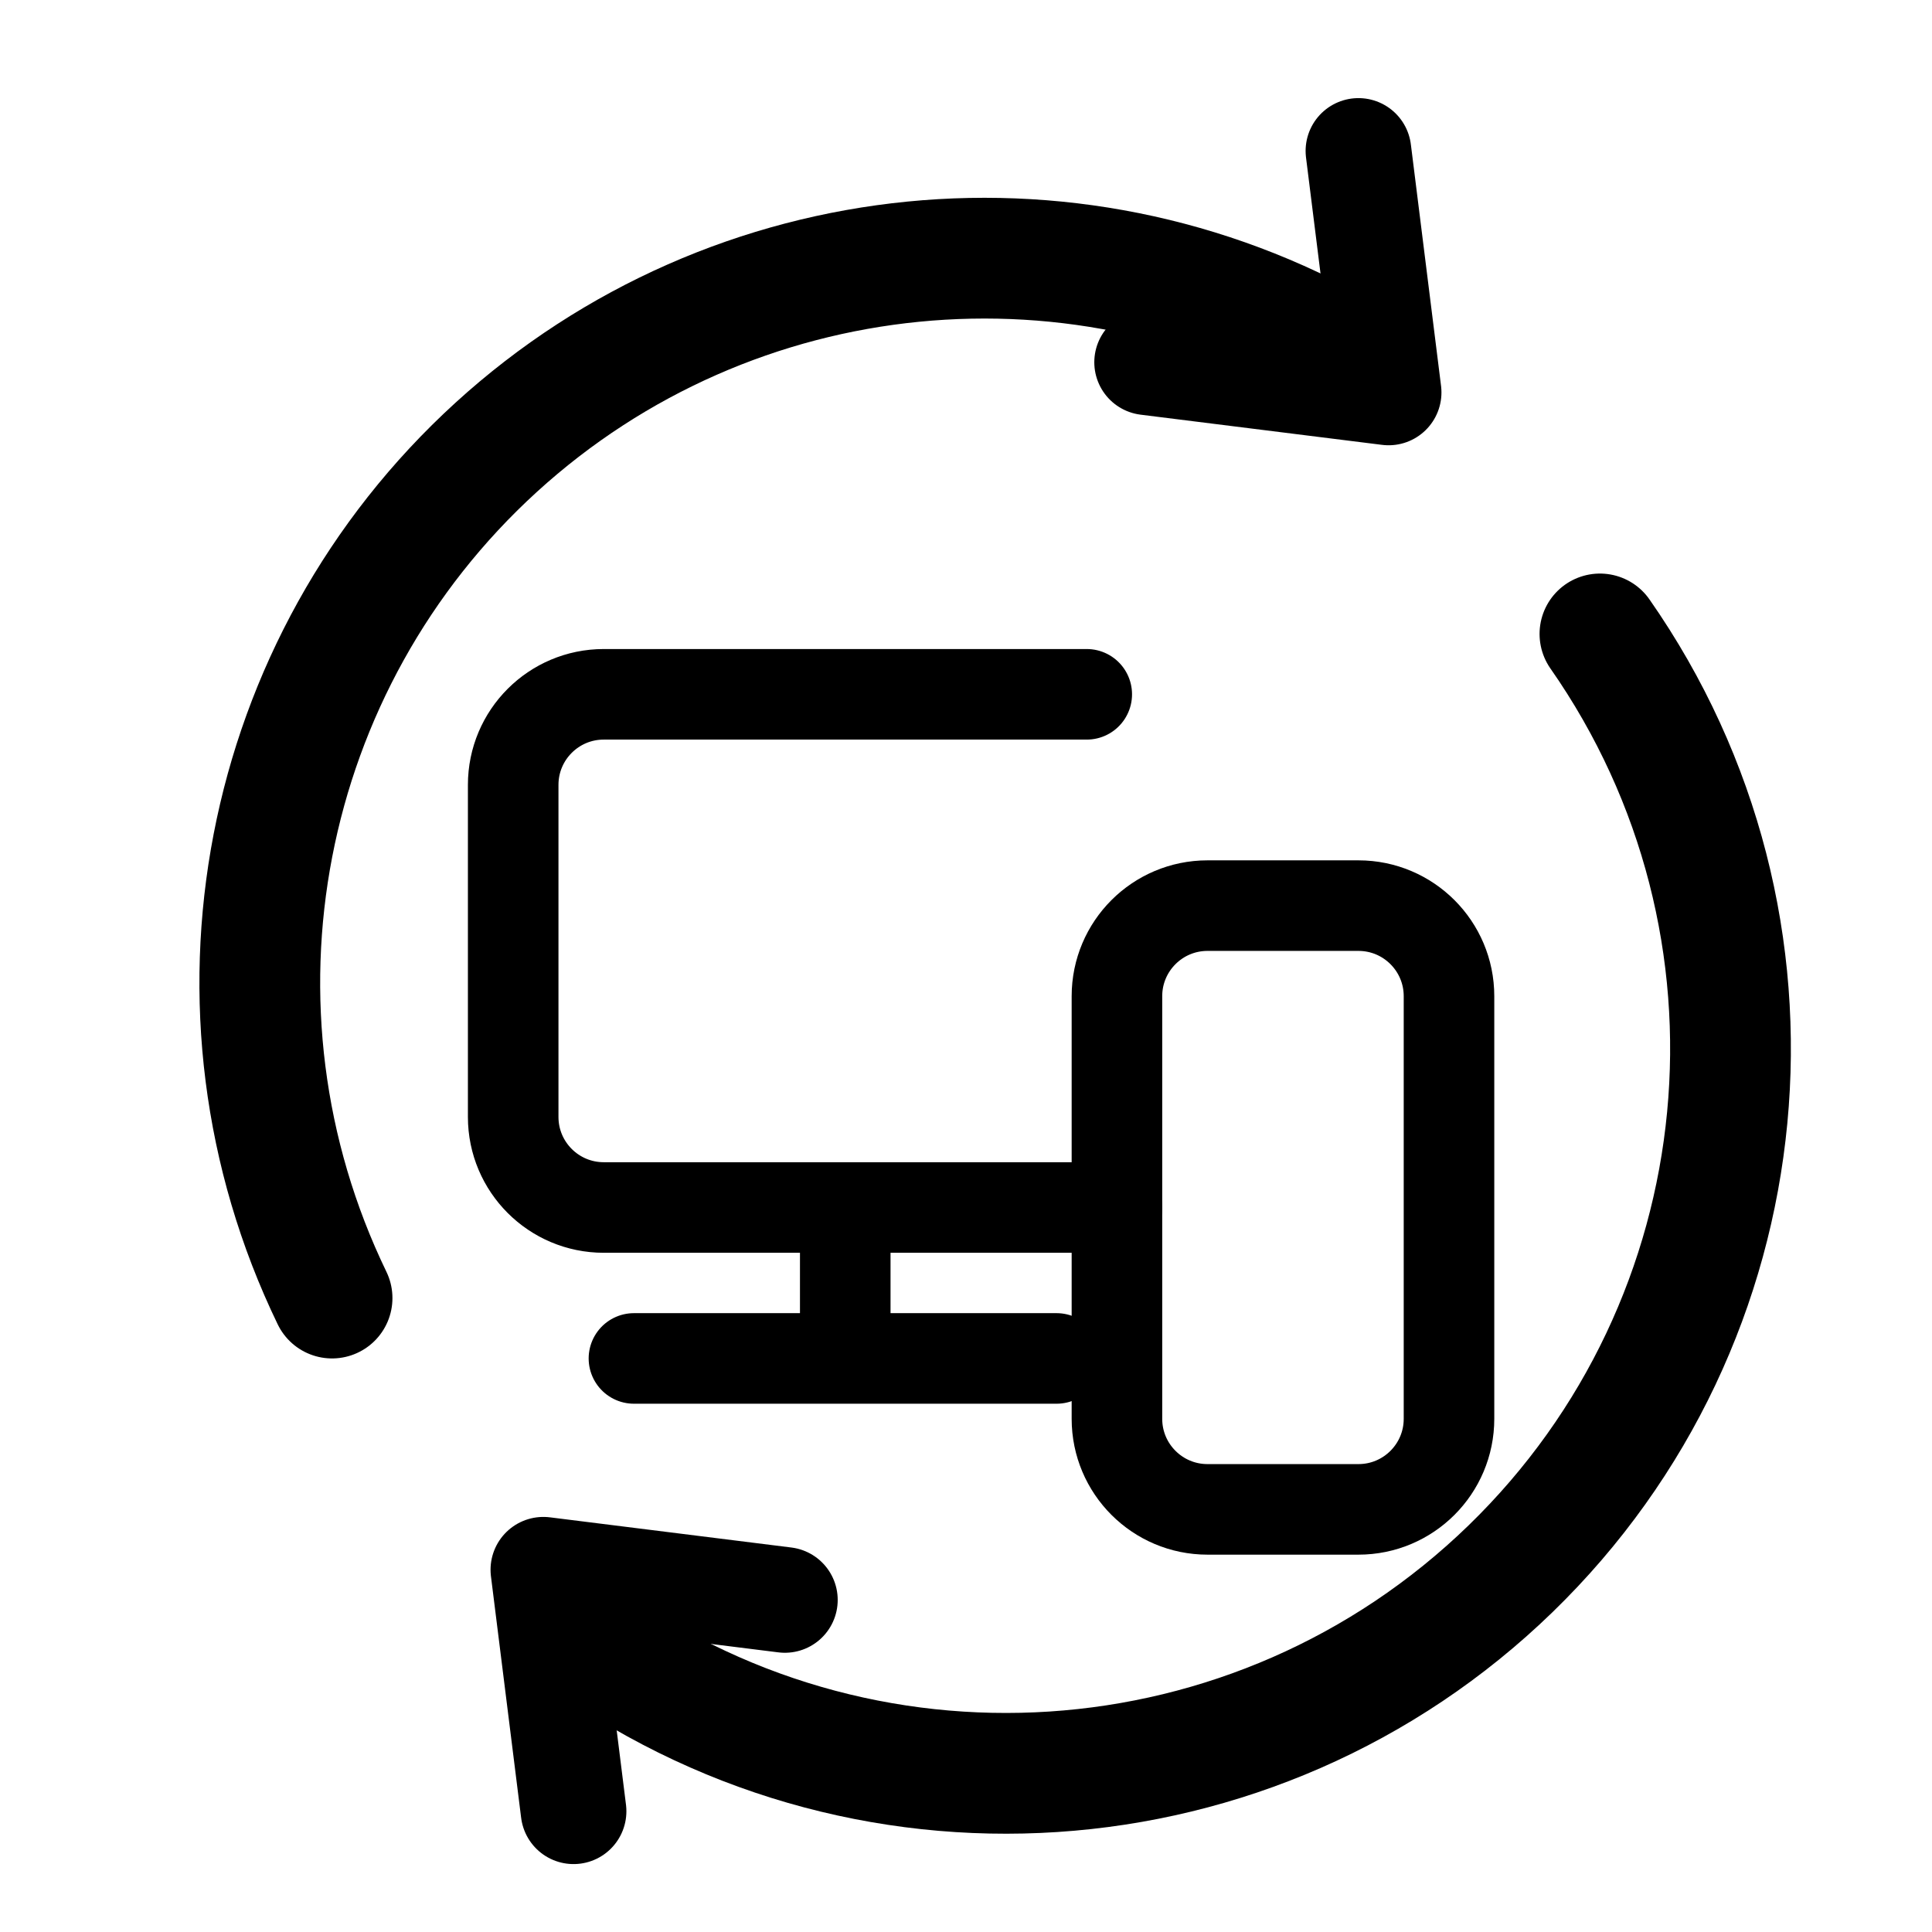
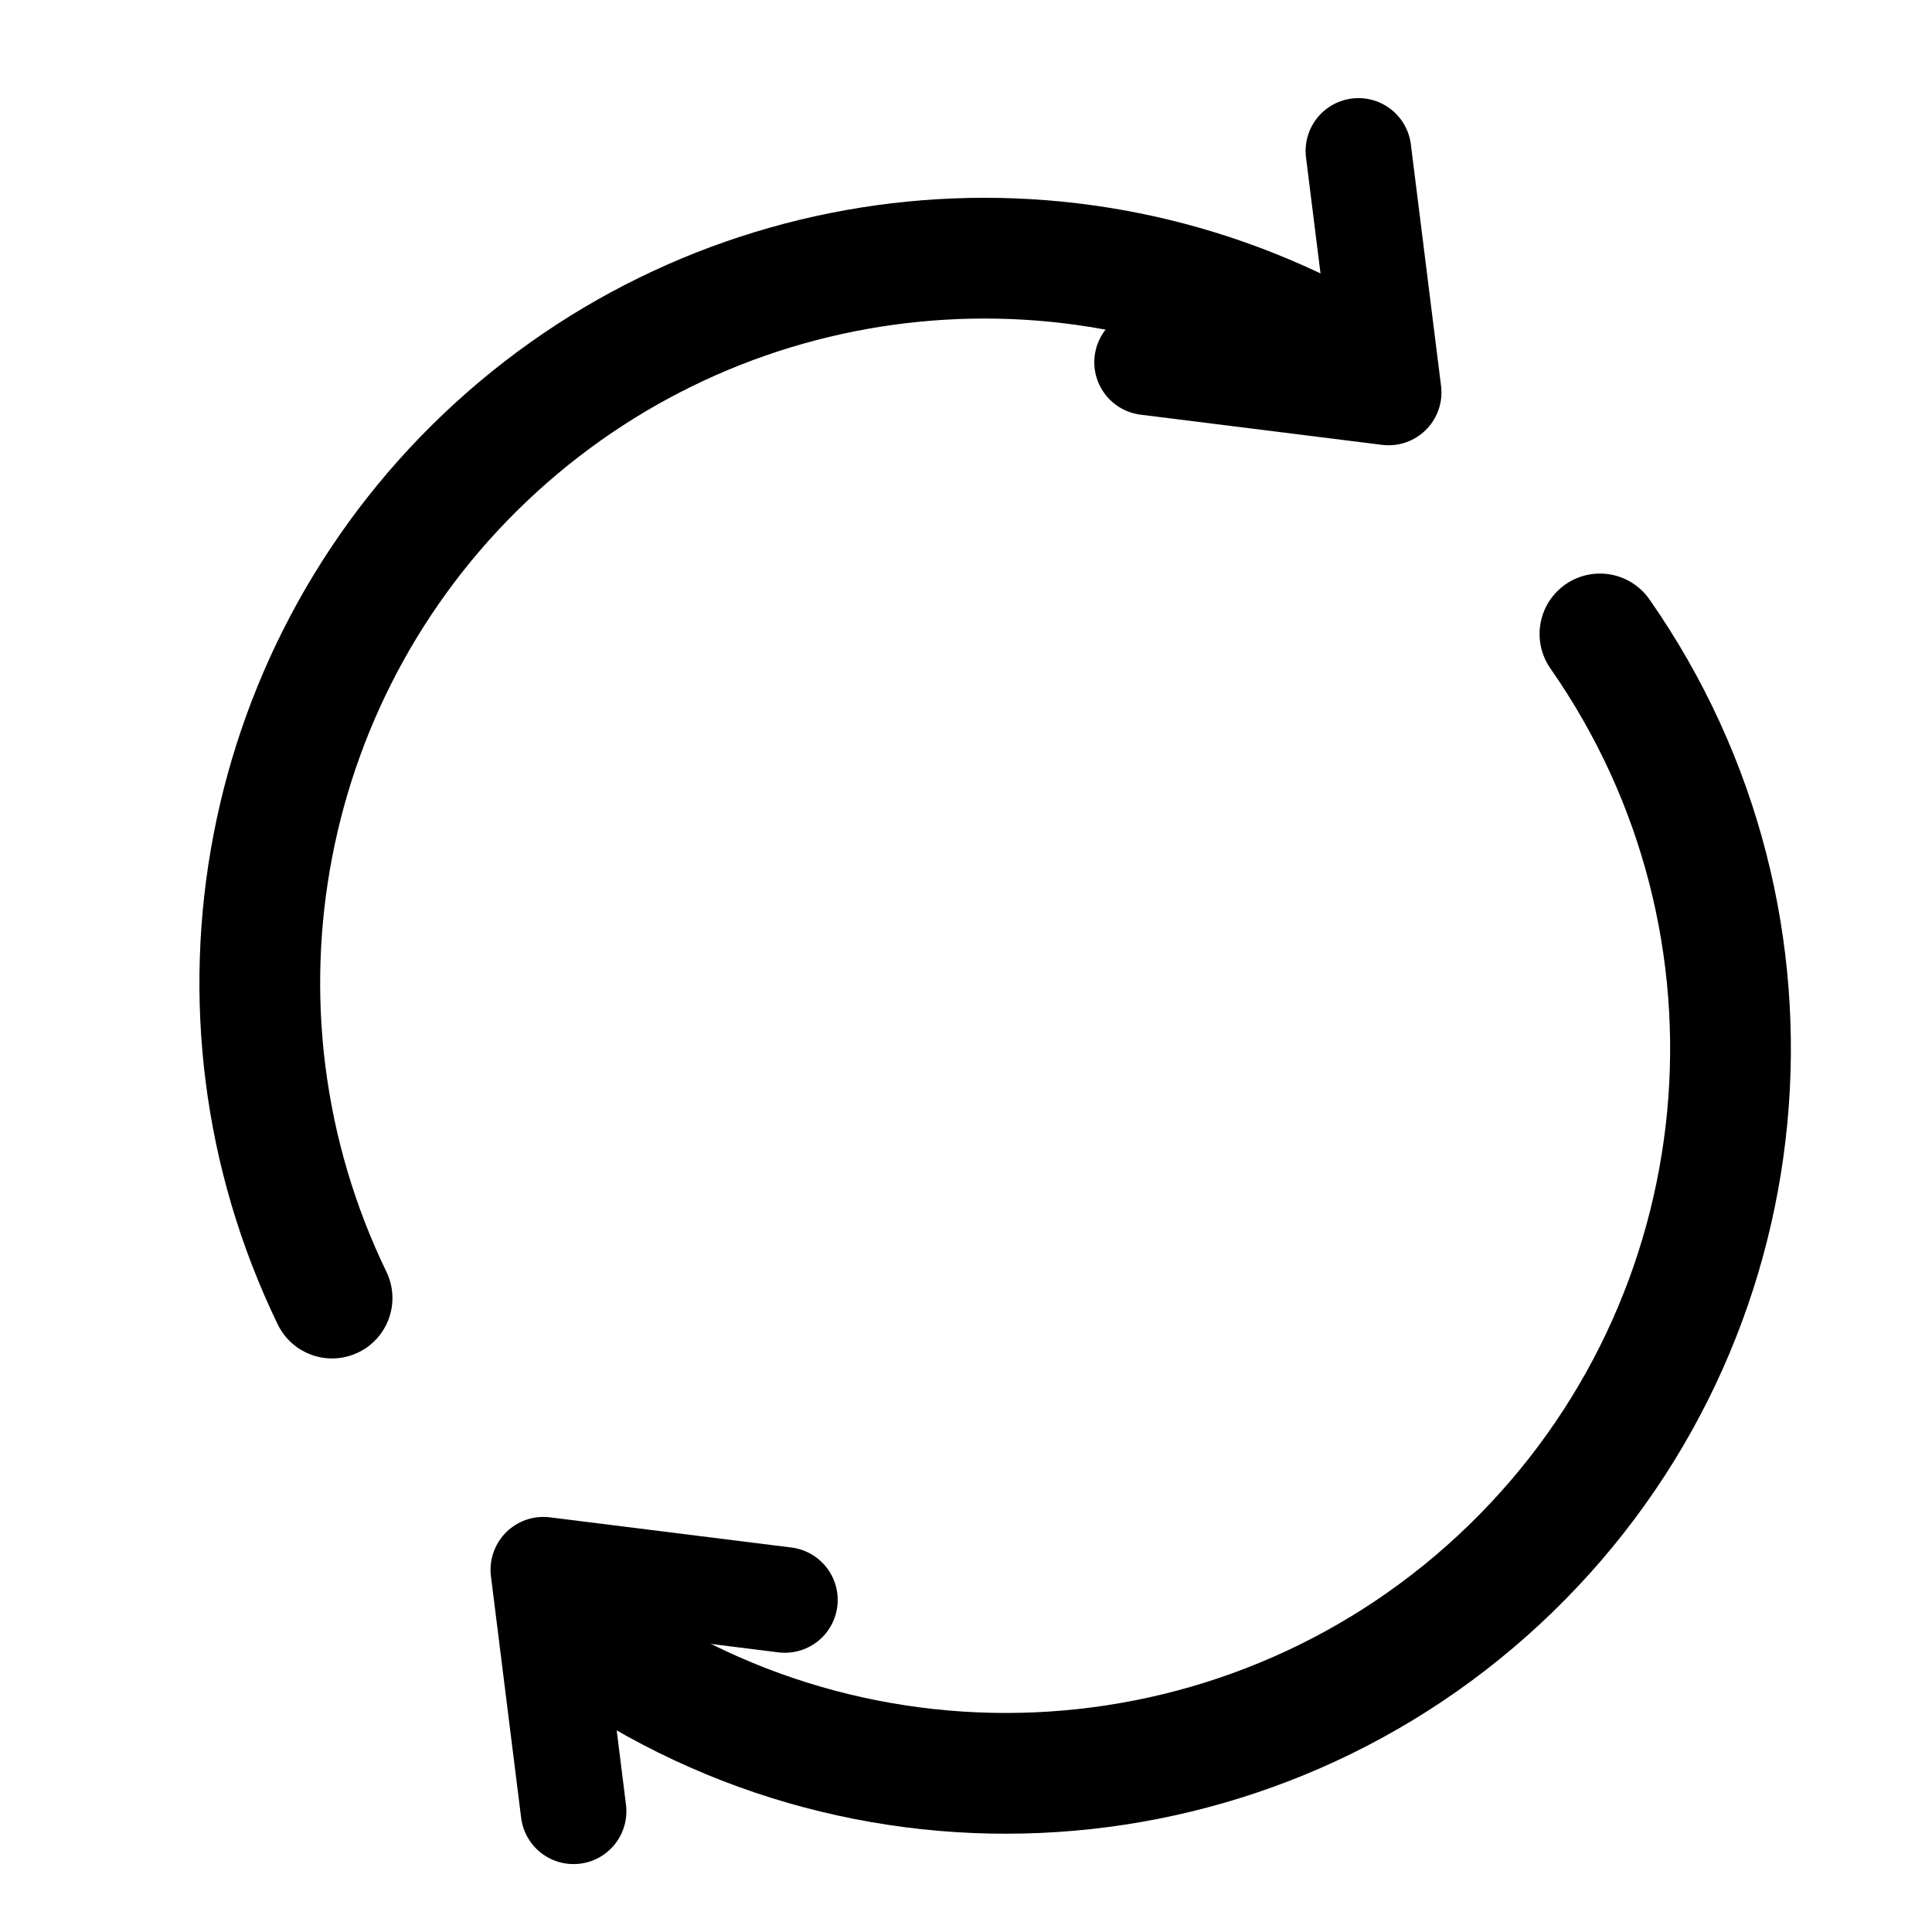
<svg xmlns="http://www.w3.org/2000/svg" viewBox="0 0 64 64" fill="none" stroke="currentColor" stroke-linecap="round" stroke-linejoin="round">
  <path stroke-width="4" d="M11 43A24 24 0 0 1 45 12M53 21A24 24 0 0 1 19 54" />
  <path stroke-width="3.5" d="m38 12 8 1-1-8m-19 48-8-1 1 8" />
-   <path stroke-width="3" d="M36 23H20a3 3 0 0 0-3 3v11a3 3 0 0 0 3 3h17M28 40v5h-7m7 0h7" />
-   <path stroke-width="3" d="M40 30h5a3 3 0 0 1 3 3v14a3 3 0 0 1-3 3h-5a3 3 0 0 1-3-3V33a3 3 0 0 1 3-3Z" />
</svg>
